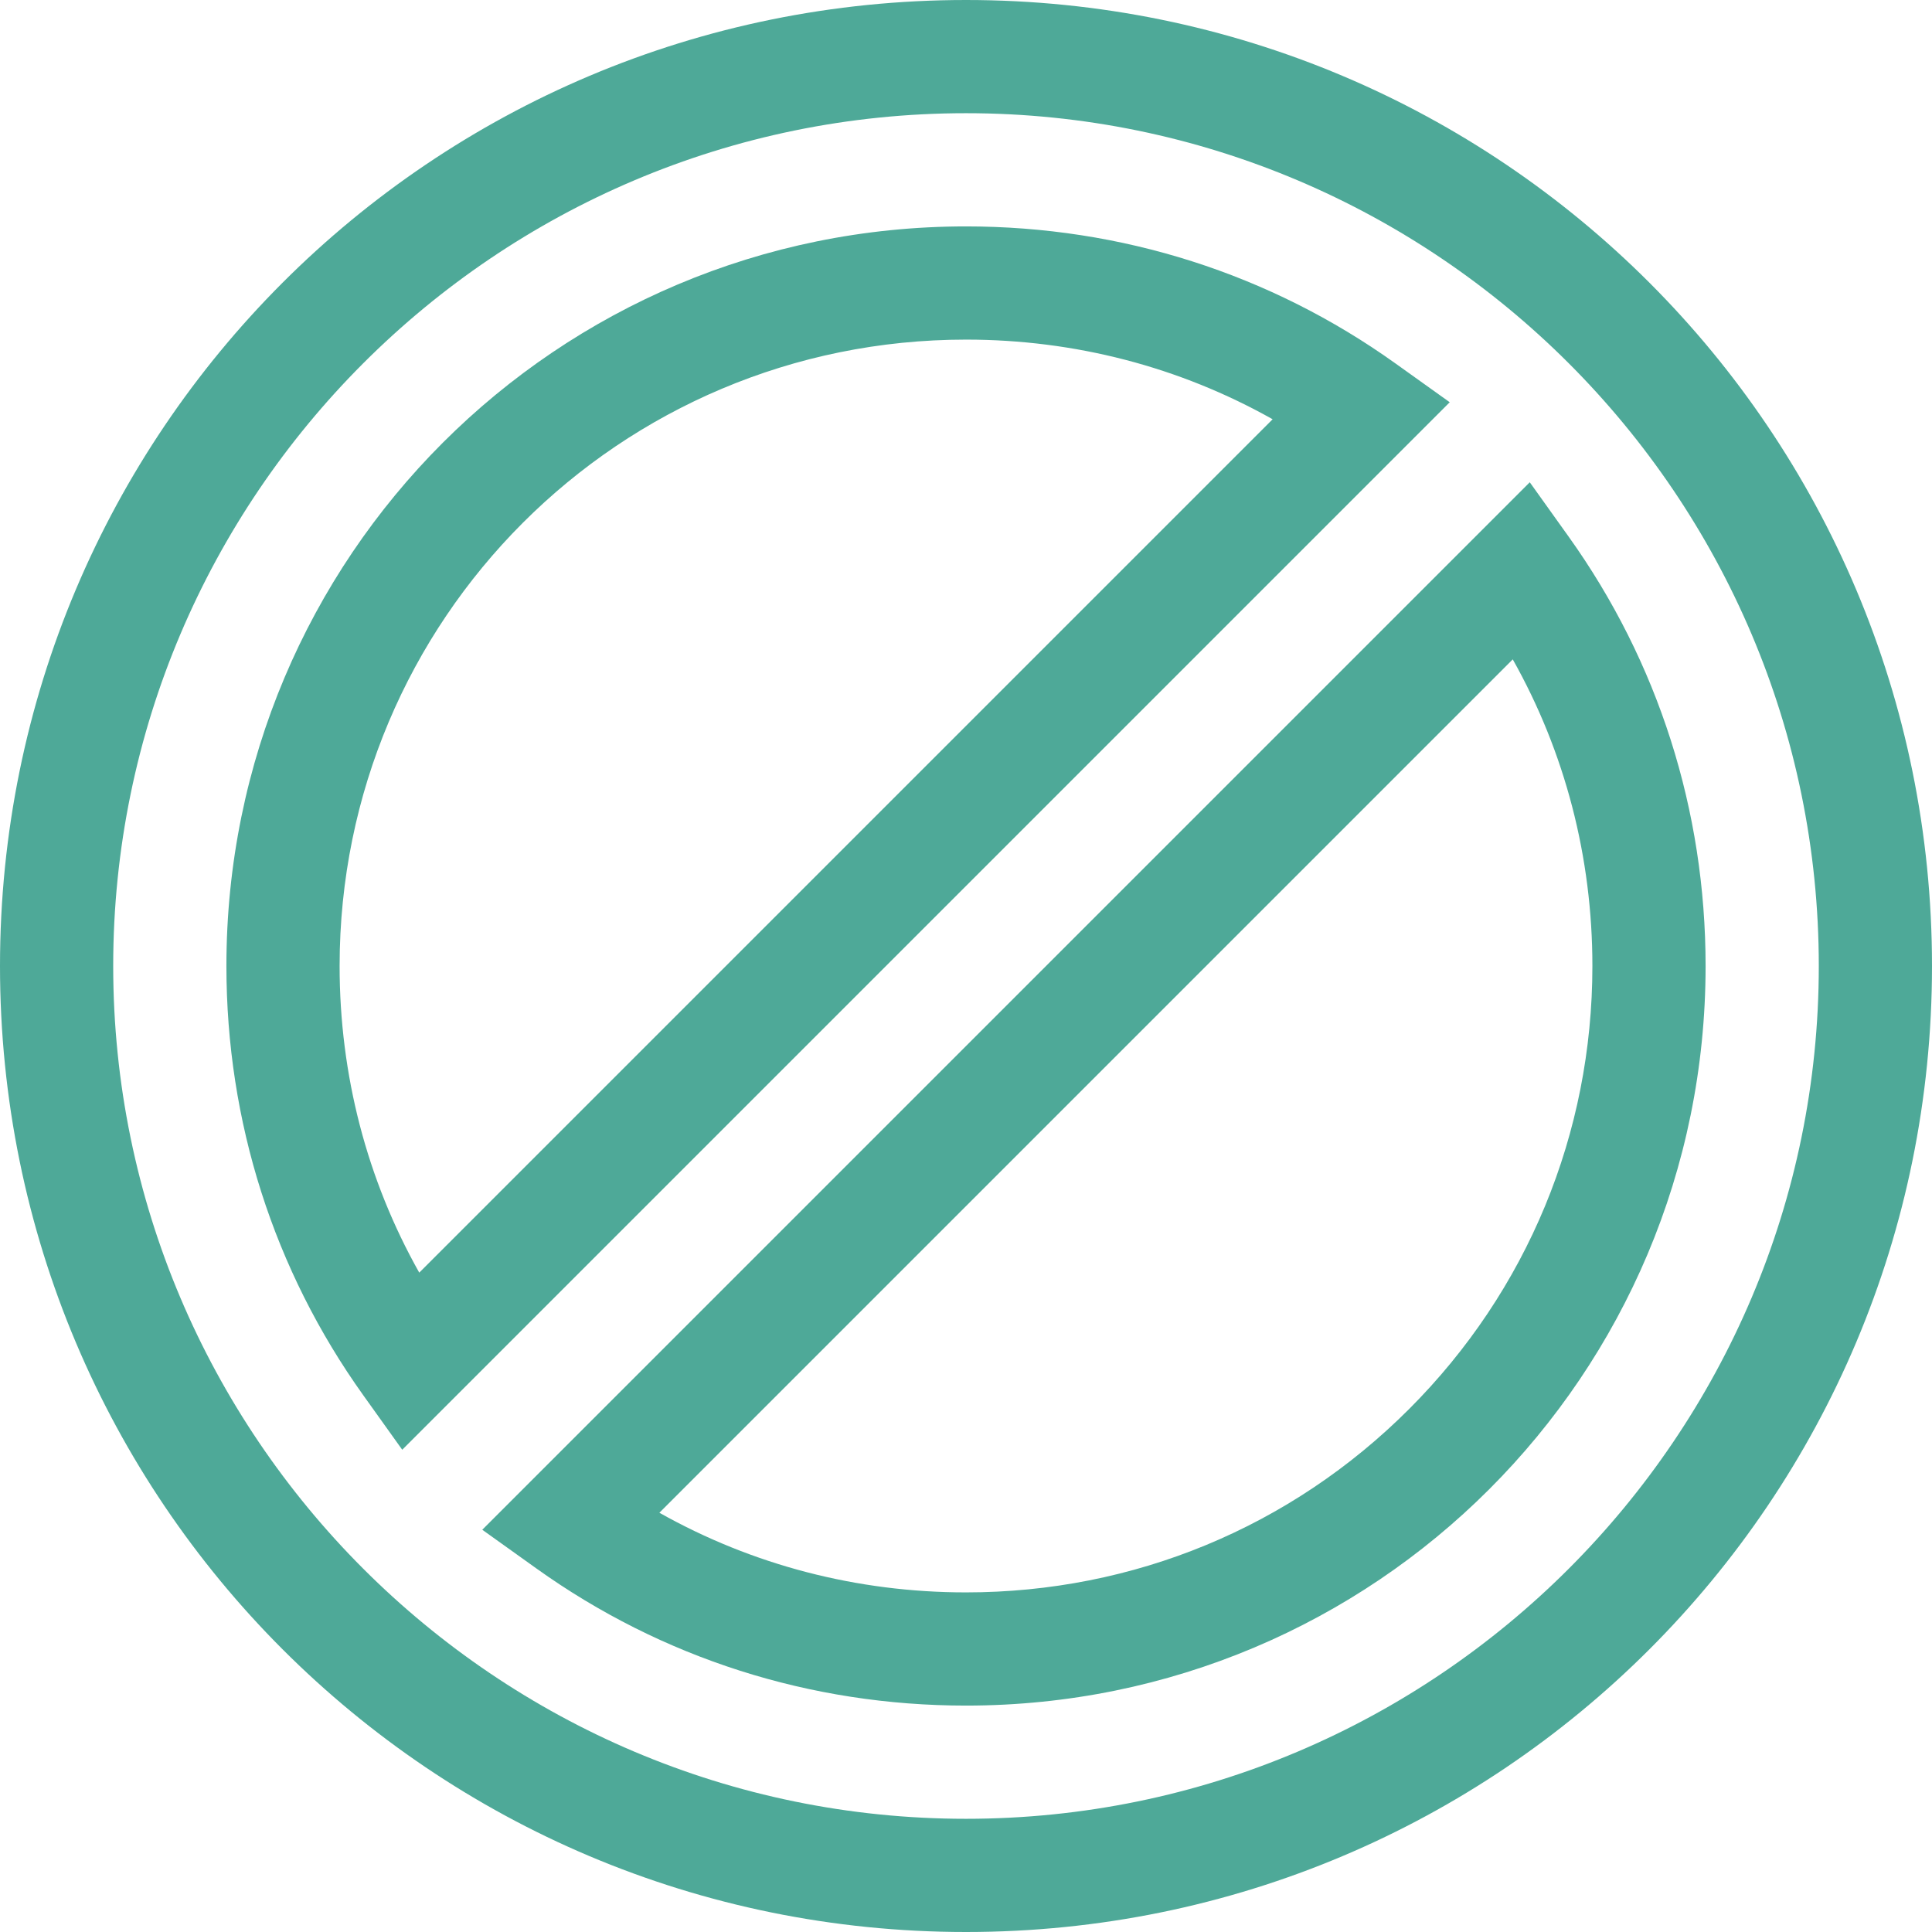
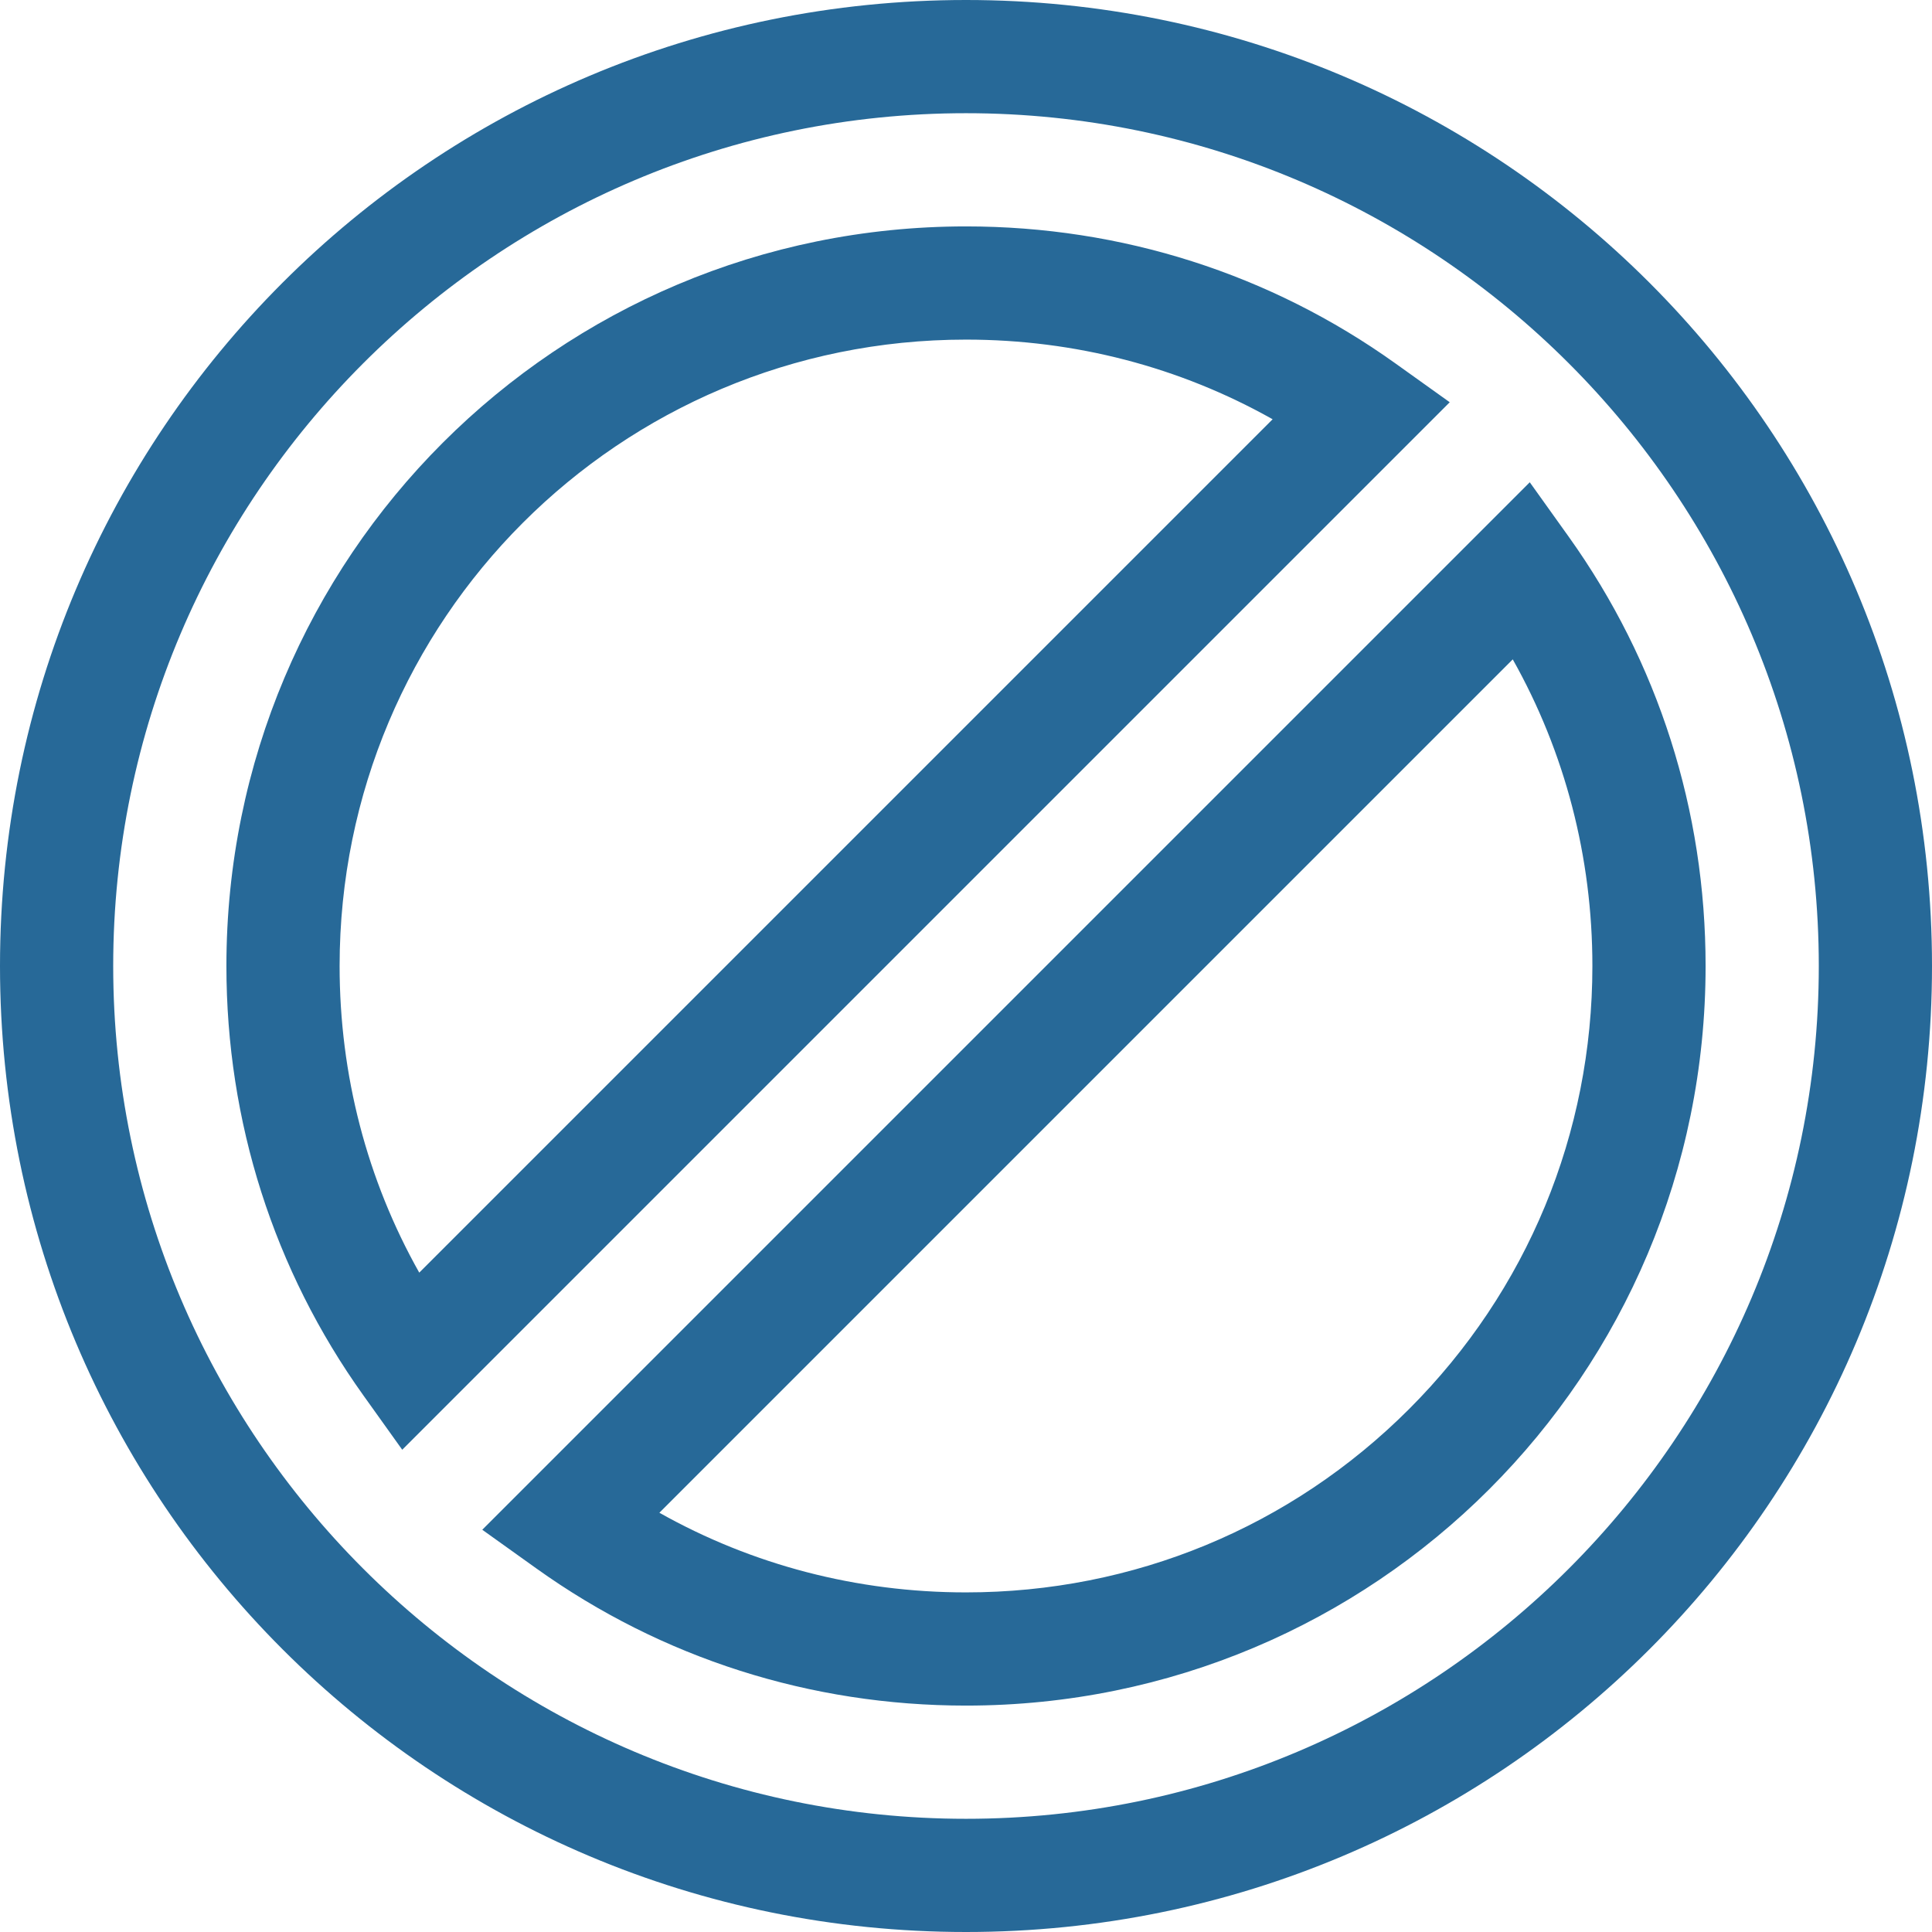
- <svg xmlns="http://www.w3.org/2000/svg" fill="#4ea998" id="Capa_1" enable-background="new 0 0 512 512" height="512" viewBox="0 0 512 512" width="512">
+ <svg xmlns="http://www.w3.org/2000/svg" fill="#276998" id="Capa_1" enable-background="new 0 0 512 512" height="512" viewBox="0 0 512 512" width="512">
  <g>
    <path d="m256 0c-141.579 0-256 114.382-256 256 0 141.582 114.381 256 256 256 141.579 0 256-114.382 256-256 0-141.582-114.381-256-256-256zm0 482c-124.617 0-226-101.383-226-226s101.383-226 226-226 226 101.383 226 226-101.383 226-226 226z" />
    <path d="m415.697 142.201-10.294-14.396-277.596 277.597 14.397 10.294c33.22 23.75 72.57 36.304 113.796 36.304 108.422 0 196-87.549 196-196 0-41.234-12.553-80.585-36.303-113.799zm-42.26 231.2c-31.325 31.339-73.032 48.599-117.437 48.599-28.866 0-56.63-7.252-81.258-21.107l226.154-226.154c13.854 24.624 21.104 52.389 21.104 81.261 0 44.376-17.247 86.07-48.563 117.401z" />
    <path d="m369.796 96.304c-33.22-23.75-72.57-36.304-113.796-36.304-108.422 0-196 87.549-196 196 0 41.234 12.553 80.585 36.303 113.799l10.294 14.396 277.597-277.597zm-258.692 240.957c-13.854-24.624-21.104-52.389-21.104-81.261 0-91.824 74.117-166 166-166 28.866 0 56.63 7.252 81.258 21.107z" />
  </g>
</svg>
